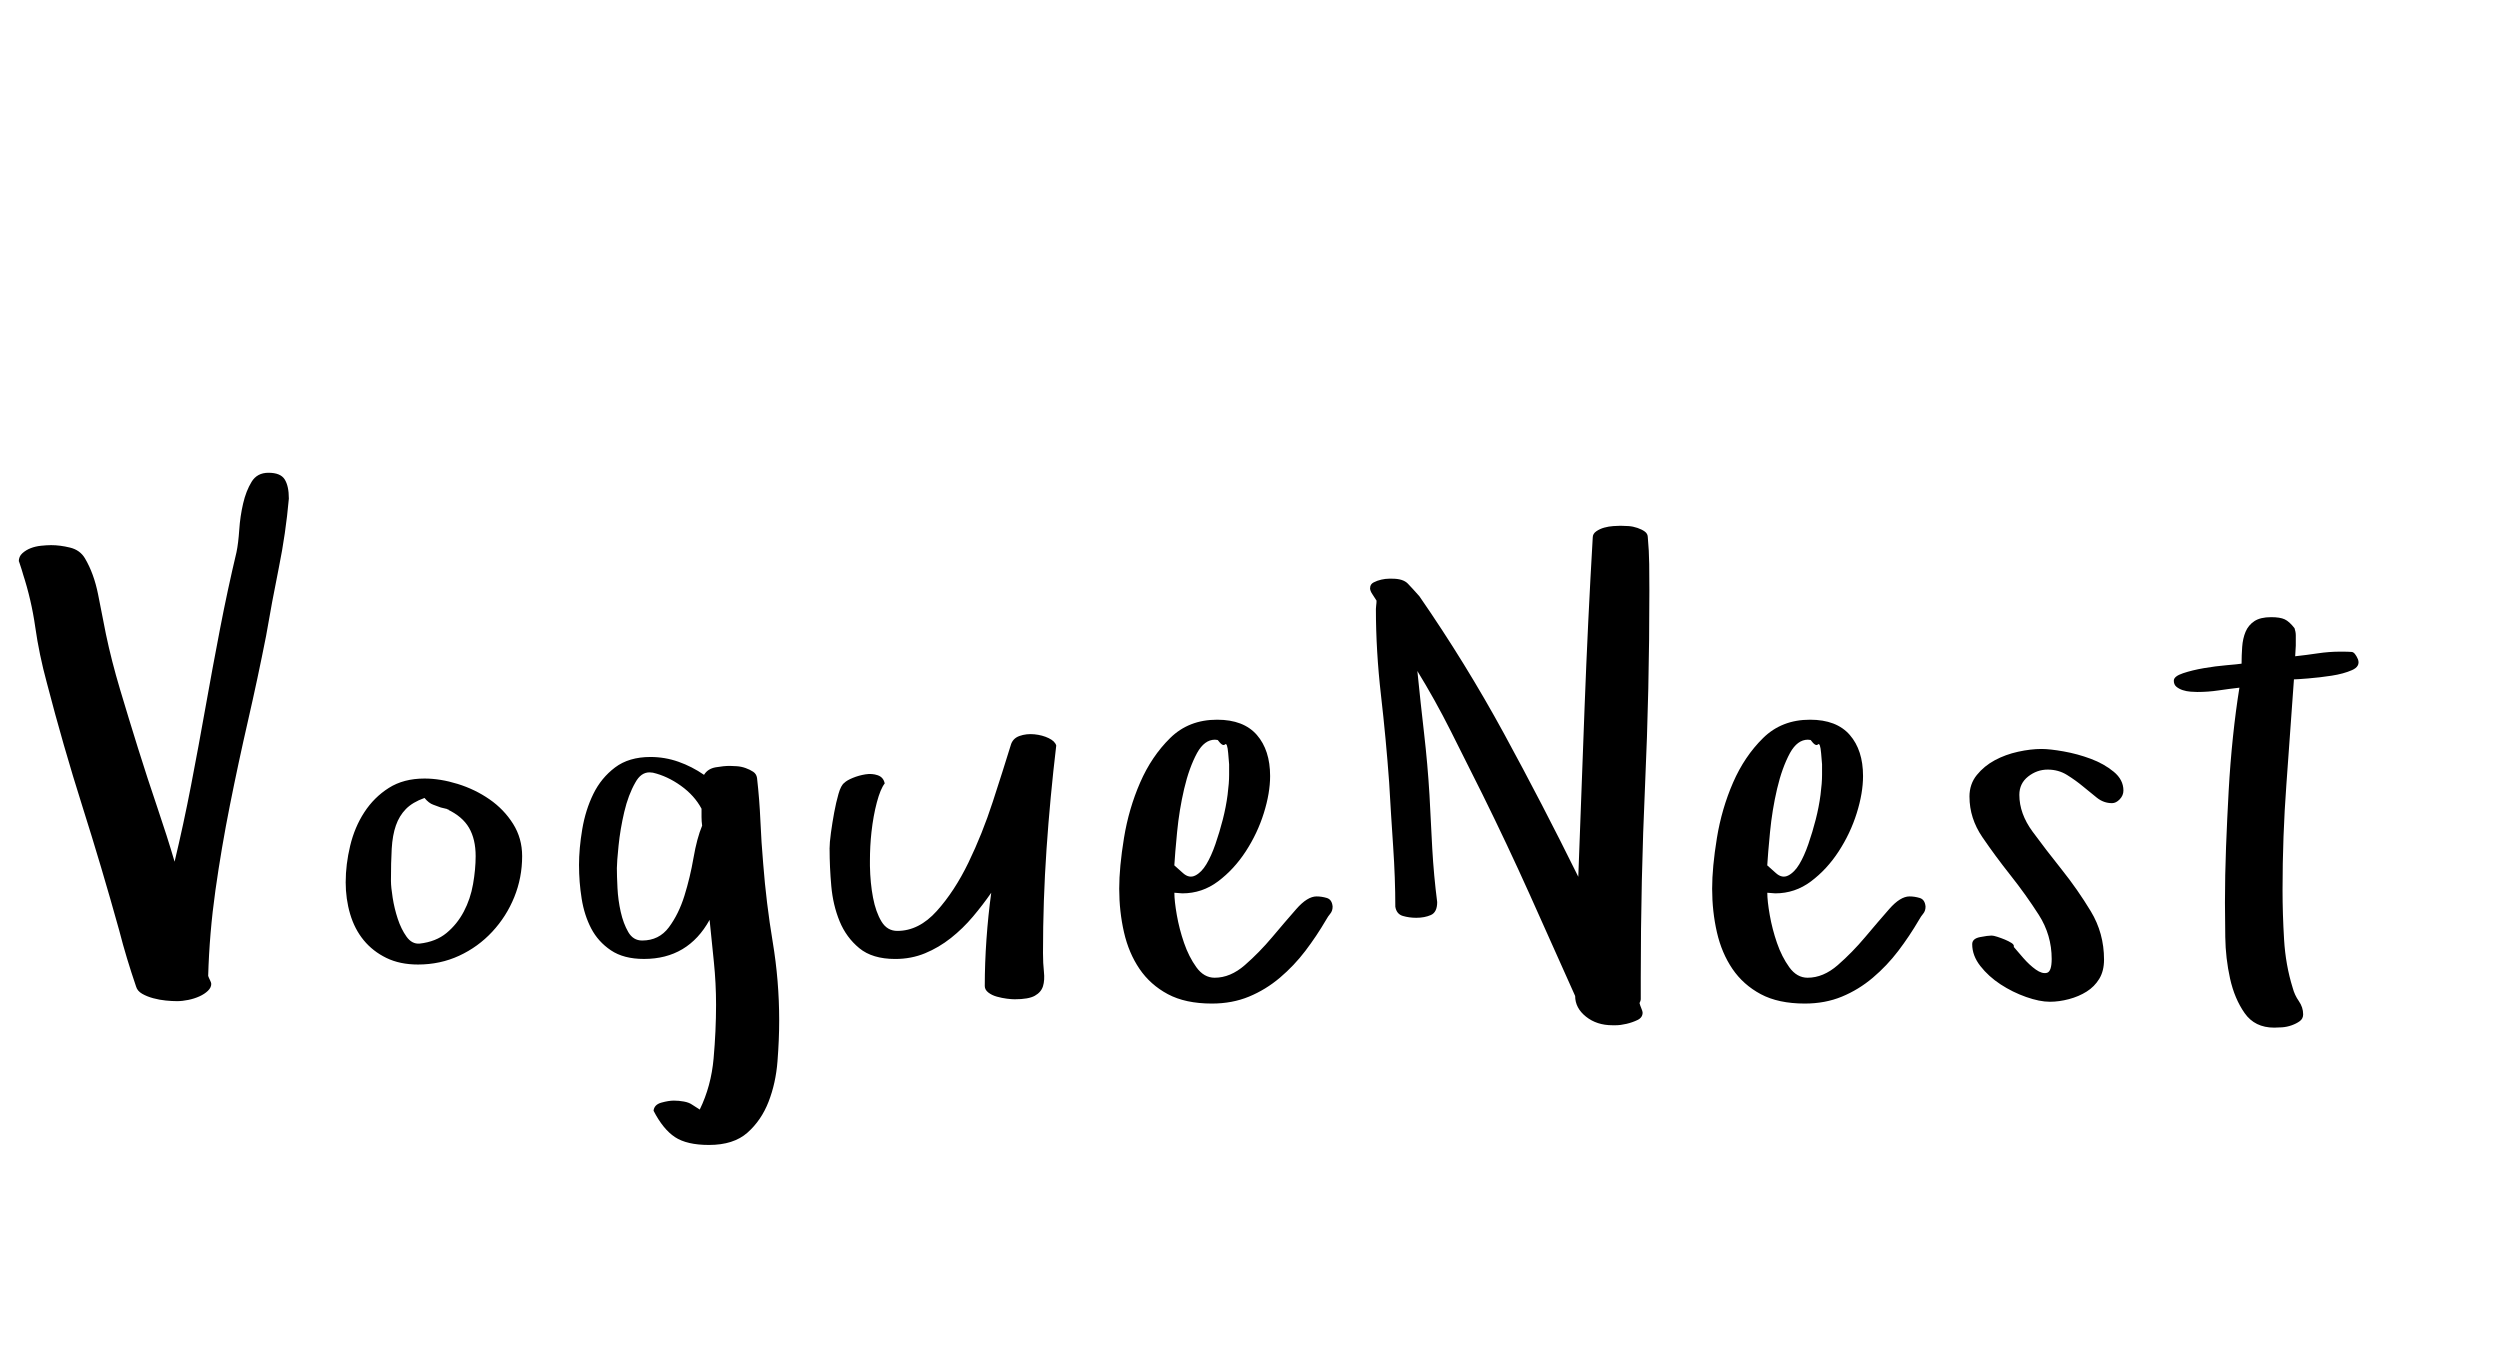
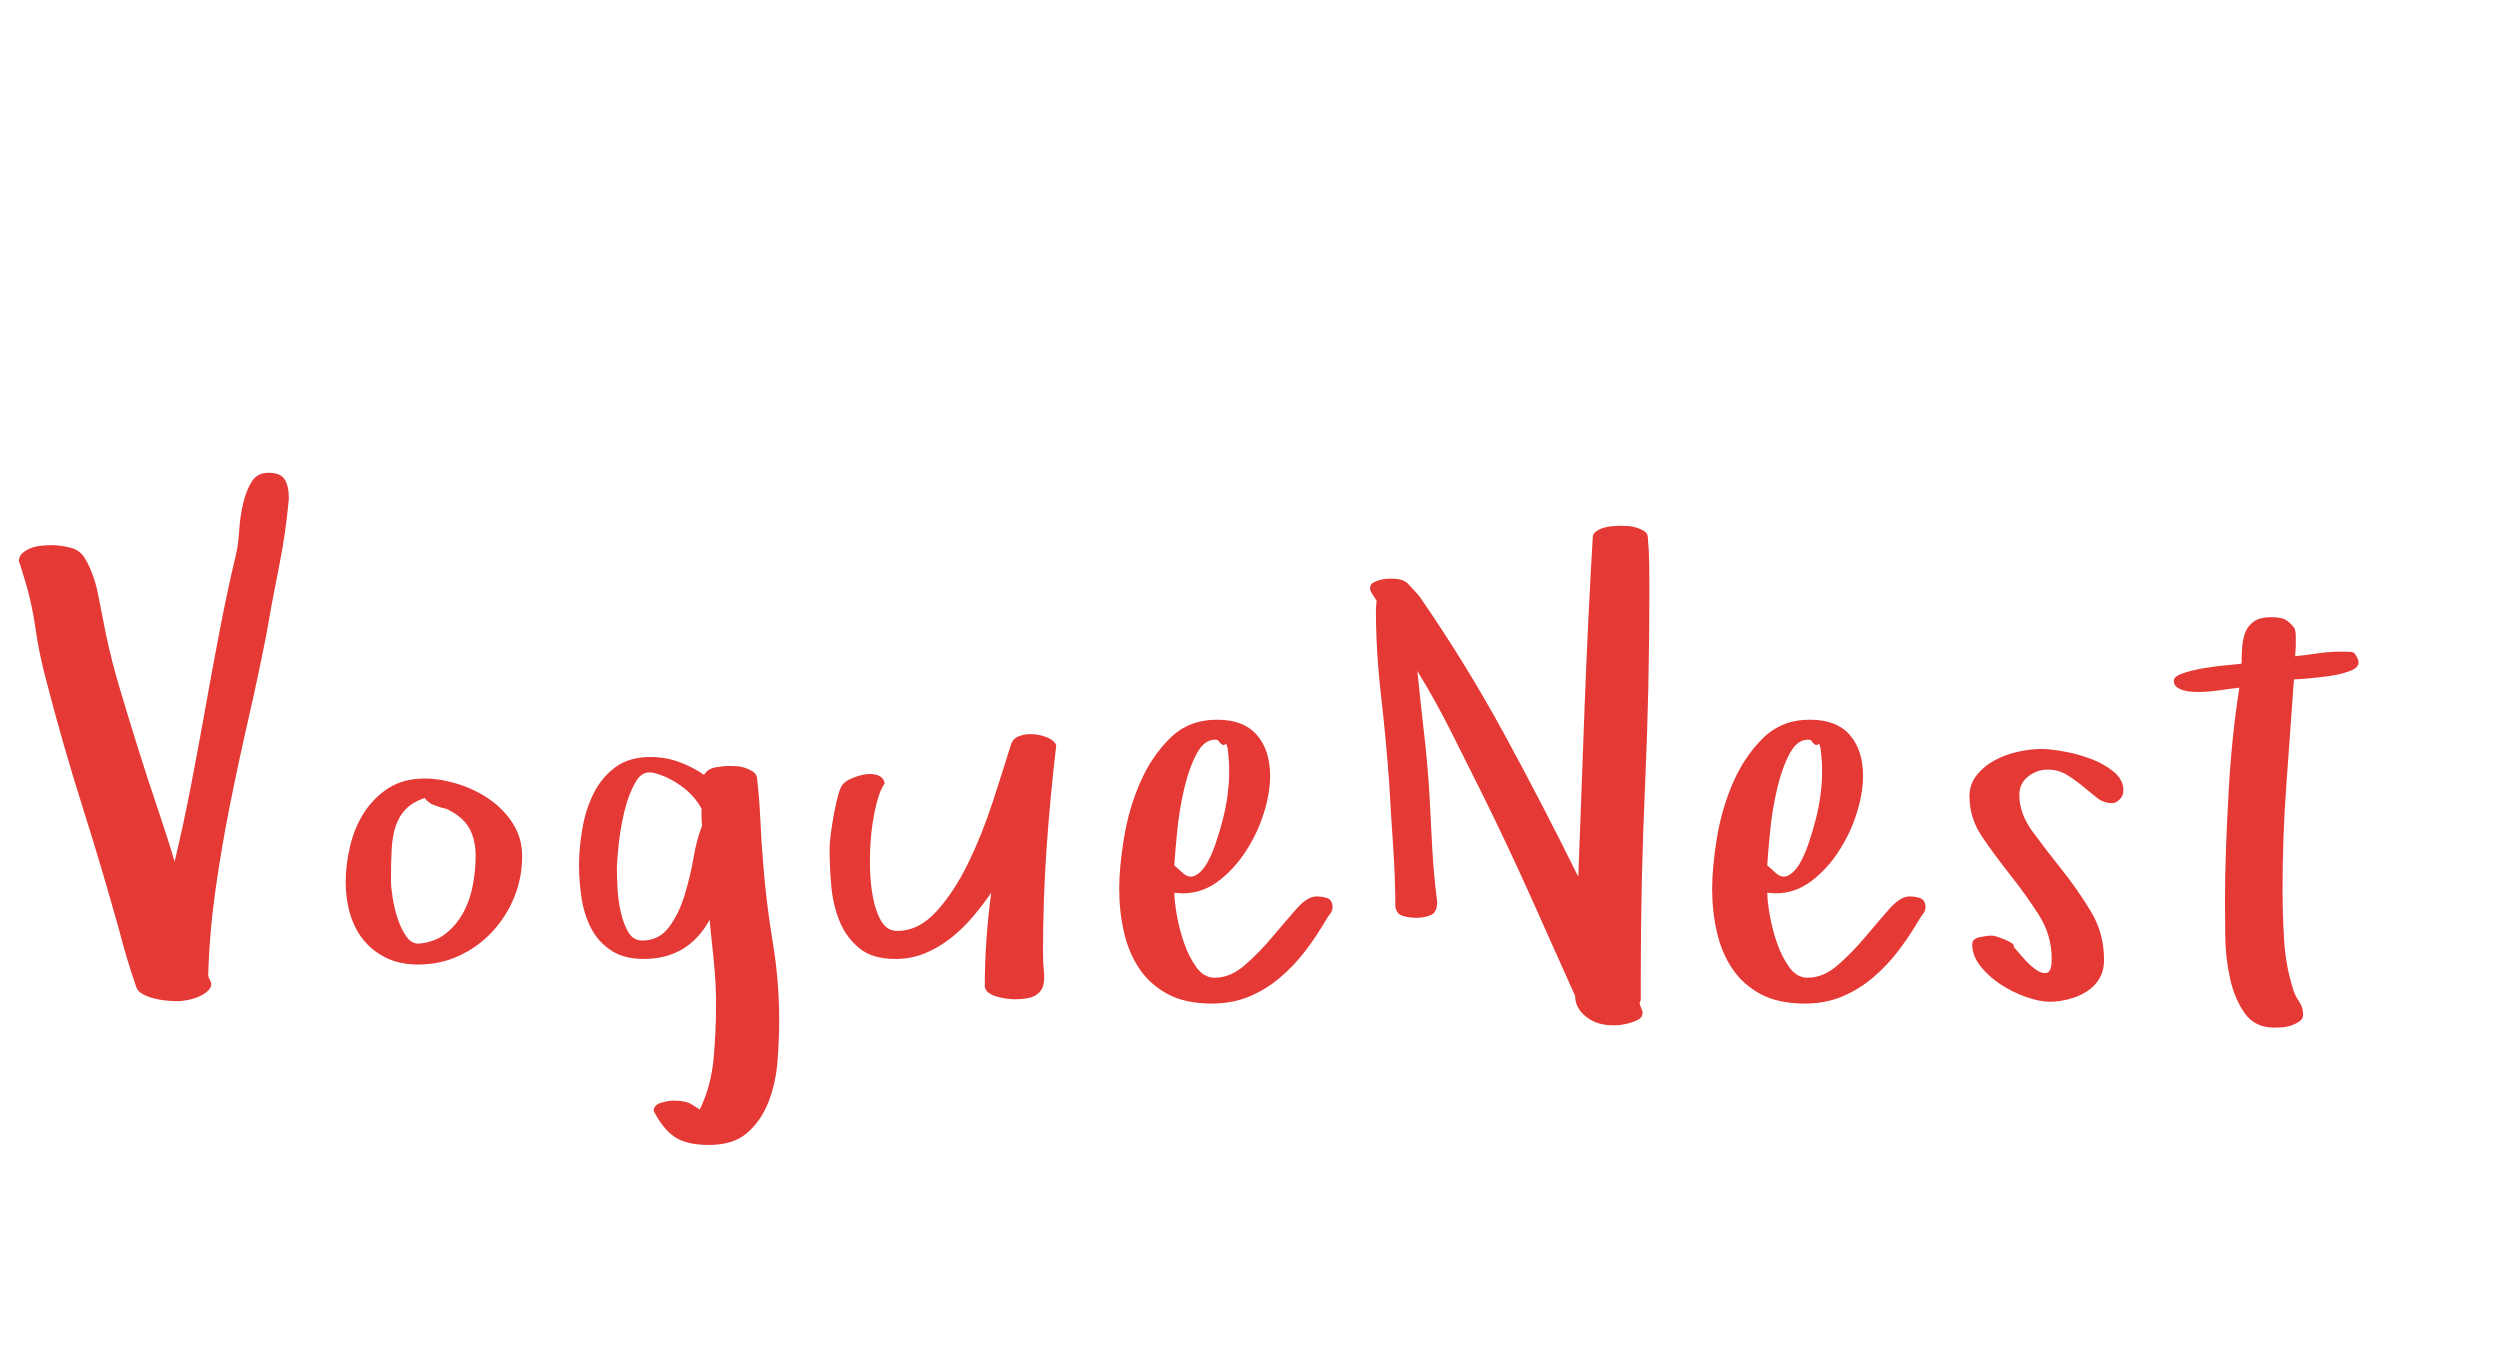
<svg xmlns="http://www.w3.org/2000/svg" version="1.1" width="111px" height="60px">
-   <path fill="#" d="M0.834,24.928q0-0.219,0.157-0.362t0.369-0.226t0.465-0.109t0.444-0.027q0.396,0,0.841,0.109t0.663,0.479q0.396,0.67,0.581,1.593t0.349,1.771q0.246,1.176,0.629,2.461t0.8,2.618t0.854,2.618t0.766,2.406q0.396-1.654,0.731-3.391t0.643-3.473t0.643-3.473t0.731-3.404q0.082-0.396,0.123-0.998t0.171-1.162t0.376-0.964t0.752-0.403q0.533,0,0.718,0.294t0.185,0.854q-0.137,1.545-0.444,3.062t-0.567,3.035q-0.369,1.873-0.8,3.753t-0.807,3.767t-0.643,3.78t-0.321,3.794q0.027,0.082,0.082,0.191t0.055,0.164q0,0.164-0.15,0.308t-0.376,0.246t-0.492,0.157t-0.499,0.055q-0.219,0-0.499-0.027t-0.561-0.103t-0.492-0.198t-0.267-0.314q-0.219-0.643-0.403-1.251t-0.349-1.251q-0.779-2.803-1.634-5.503t-1.579-5.489q-0.342-1.258-0.513-2.468t-0.554-2.386q0.055,0.109,0.055,0.178q-0.055-0.191-0.109-0.362t-0.123-0.376q0,0.055,0.014,0.068t0.014,0.041q0-0.027-0.014-0.041t-0.014-0.041z M15.349,39.16q0-0.779,0.198-1.606t0.629-1.49t1.087-1.08t1.586-0.417q0.697,0,1.47,0.239t1.415,0.684t1.046,1.087t0.403,1.436q0,0.957-0.349,1.818t-0.978,1.538t-1.47,1.066t-1.825,0.39q-0.807,0-1.408-0.294t-1.005-0.786t-0.602-1.162t-0.198-1.422z M17.359,39.133q0,0.246,0.075,0.725t0.226,0.937t0.39,0.793t0.581,0.308q0.725-0.082,1.196-0.472t0.766-0.95t0.41-1.217t0.116-1.244q0-0.752-0.294-1.258t-0.964-0.82q0,0.027,0.027,0.027t0.027-0.027l-0.342-0.082q-0.137-0.055-0.335-0.123t-0.39-0.301q-0.533,0.191-0.827,0.492t-0.444,0.731t-0.185,1.032t-0.034,1.449z M25.708,38.422q0-0.752,0.144-1.606t0.492-1.565t0.964-1.176t1.572-0.465q0.643,0,1.244,0.212t1.135,0.581q0.164-0.273,0.52-0.335t0.629-0.062q0.109,0,0.308,0.014t0.39,0.082t0.335,0.164t0.171,0.273q0.109,0.957,0.15,1.907t0.123,1.894q0.137,1.764,0.424,3.486t0.287,3.486q0,0.834-0.075,1.805t-0.396,1.798t-0.937,1.374t-1.709,0.547q-0.984,0-1.511-0.349t-0.95-1.169q0.027-0.273,0.349-0.362t0.554-0.089q0.219,0,0.444,0.041t0.362,0.137l0.342,0.219q0.506-1.039,0.615-2.27t0.109-2.379q0-0.957-0.096-1.894t-0.191-1.88q-0.957,1.736-2.912,1.736q-0.902,0-1.47-0.383t-0.875-0.971t-0.424-1.326t-0.116-1.477z M27.389,38.545q0,0.342,0.027,0.882t0.144,1.06t0.335,0.896t0.615,0.376q0.752,0,1.189-0.588t0.69-1.401t0.403-1.682t0.383-1.429q-0.027-0.191-0.027-0.376l0-0.376q-0.314-0.588-0.916-1.019t-1.244-0.581q-0.082-0.014-0.15-0.014q-0.383,0-0.629,0.451q-0.314,0.547-0.492,1.306t-0.253,1.497t-0.075,0.998z M36.832,37.697q0-0.273,0.062-0.725t0.144-0.896t0.191-0.827t0.26-0.492q0.109-0.109,0.376-0.219t0.561-0.157t0.547,0.041t0.308,0.362q-0.191,0.246-0.349,0.841t-0.239,1.319q-0.068,0.615-0.068,1.271l0,0.232q0.014,0.766,0.137,1.408t0.376,1.06t0.704,0.417q0.957,0,1.75-0.882t1.408-2.153t1.08-2.7t0.793-2.495q0.082-0.314,0.39-0.424t0.663-0.075t0.636,0.171t0.335,0.328q-0.273,2.297-0.431,4.594t-0.157,4.621q0,0.451,0.041,0.827t-0.041,0.643t-0.362,0.424t-0.896,0.157q-0.137,0-0.349-0.027t-0.438-0.089t-0.383-0.185t-0.157-0.287q0-1.012,0.075-2.078t0.212-2.064q-0.369,0.533-0.813,1.06t-0.978,0.95t-1.148,0.677t-1.326,0.253q-1.012,0-1.593-0.479t-0.875-1.196t-0.369-1.565t-0.075-1.641z M49.693,39.461q0-0.957,0.212-2.256t0.718-2.461t1.333-1.976t2.085-0.813q1.176,0,1.764,0.677t0.588,1.825q0,0.752-0.28,1.647t-0.8,1.695t-1.23,1.333t-1.586,0.533l-0.355-0.027q0,0.369,0.109,0.991t0.321,1.237t0.547,1.08t0.813,0.465q0.697,0,1.34-0.561t1.217-1.244t1.066-1.244t0.902-0.561q0.219,0,0.451,0.068t0.26,0.383q0,0.191-0.103,0.314t-0.185,0.273q-0.424,0.725-0.923,1.381t-1.128,1.189t-1.374,0.841t-1.647,0.308q-1.176,0-1.955-0.417t-1.258-1.121t-0.69-1.627t-0.212-1.935z M52.14,38.422l0.383,0.342q0.273,0.246,0.547,0.109t0.492-0.499t0.403-0.896t0.328-1.094t0.212-1.094t0.068-0.889l0-0.465t-0.041-0.492t-0.144-0.39t-0.321-0.198q-0.068-0.014-0.123-0.014q-0.465,0-0.793,0.588q-0.355,0.656-0.574,1.593t-0.314,1.921t-0.123,1.477z" />
-   <path fill="#" d="M60.834,26.104q0-0.164,0.157-0.246t0.342-0.123t0.335-0.041l0.15,0q0.479,0,0.69,0.219t0.513,0.561q2.051,2.967,3.76,6.104t3.295,6.351q0.137-3.746,0.28-7.54t0.362-7.526q0-0.164,0.157-0.273t0.355-0.164t0.403-0.068t0.314-0.014q0.164,0,0.362,0.014t0.396,0.082t0.328,0.164t0.13,0.26q0.055,0.588,0.062,1.183t0.007,1.183q0,4.402-0.191,8.627t-0.191,8.531l0,0.984q0,0.055-0.055,0.164q0.027,0.109,0.082,0.239t0.055,0.185q0,0.219-0.226,0.328t-0.492,0.171t-0.472,0.062t-0.15,0q-0.697,0-1.176-0.383t-0.479-0.916q-1.012-2.27-2.017-4.505t-2.099-4.45q-0.697-1.395-1.401-2.796t-1.511-2.714q0.027,0.027,0.027,0.082q0.137,1.367,0.294,2.728t0.239,2.728q0.055,1.176,0.123,2.379t0.219,2.379q0,0.451-0.28,0.574t-0.649,0.123q-0.314,0-0.595-0.082t-0.335-0.41q0-1.258-0.096-2.673t-0.178-2.851q-0.137-1.9-0.362-3.862t-0.226-3.835q0-0.082,0.014-0.171t0.014-0.198q-0.082-0.137-0.185-0.287t-0.103-0.273z M76.019,39.461q0-0.957,0.212-2.256t0.718-2.461t1.333-1.976t2.085-0.813q1.176,0,1.764,0.677t0.588,1.825q0,0.752-0.28,1.647t-0.8,1.695t-1.23,1.333t-1.586,0.533l-0.355-0.027q0,0.369,0.109,0.991t0.321,1.237t0.547,1.08t0.813,0.465q0.697,0,1.34-0.561t1.217-1.244t1.066-1.244t0.902-0.561q0.219,0,0.451,0.068t0.26,0.383q0,0.191-0.103,0.314t-0.185,0.273q-0.424,0.725-0.923,1.381t-1.128,1.189t-1.374,0.841t-1.647,0.308q-1.176,0-1.955-0.417t-1.258-1.121t-0.69-1.627t-0.212-1.935z M78.466,38.422l0.383,0.342q0.273,0.246,0.547,0.109t0.492-0.499t0.403-0.896t0.328-1.094t0.212-1.094t0.068-0.889l0-0.465t-0.041-0.492t-0.144-0.39t-0.321-0.198q-0.068-0.014-0.123-0.014q-0.465,0-0.793,0.588q-0.355,0.656-0.574,1.593t-0.314,1.921t-0.123,1.477z M87.444,35.373q0-0.561,0.328-0.964t0.8-0.656t1.032-0.376t1.039-0.123q0.369,0,0.984,0.109t1.203,0.328t1.019,0.574t0.431,0.834q0,0.219-0.164,0.39t-0.342,0.171q-0.369,0-0.67-0.239t-0.622-0.506t-0.704-0.506t-0.861-0.239t-0.868,0.308t-0.39,0.813q0,0.834,0.588,1.634t1.292,1.682t1.292,1.853t0.588,2.146q0,0.506-0.212,0.854t-0.561,0.567t-0.786,0.335t-0.848,0.116q-0.451,0-1.053-0.212t-1.135-0.561t-0.896-0.813t-0.362-0.971q0-0.246,0.349-0.314t0.513-0.068q0.082,0,0.253,0.055t0.335,0.123t0.294,0.15t0.103,0.178q0.137,0.164,0.417,0.485t0.561,0.52t0.492,0.144t0.212-0.615q0-1.066-0.574-1.962t-1.251-1.75t-1.251-1.695t-0.574-1.798z M96.518,30.219q0-0.191,0.41-0.328t0.93-0.226t1.005-0.13t0.663-0.068q0-0.369,0.027-0.745t0.15-0.67t0.39-0.472t0.745-0.178q0.396,0,0.602,0.096t0.438,0.396q0.055,0.164,0.055,0.314l0,0.458t-0.027,0.472q0.506-0.055,1.005-0.13t1.005-0.075q0.369,0,0.506,0.014t0.273,0.328q0.109,0.314-0.267,0.479t-0.902,0.246t-1.046,0.123t-0.629,0.041q-0.164,2.352-0.335,4.662t-0.171,4.689q0,1.066,0.068,2.201t0.383,2.146q0.082,0.314,0.273,0.588t0.191,0.588q0,0.191-0.15,0.301t-0.362,0.185t-0.424,0.089t-0.349,0.014q-0.861,0-1.312-0.643t-0.649-1.538t-0.212-1.839t-0.014-1.531q0-1.203,0.048-2.461t0.116-2.488t0.191-2.406t0.287-2.188q-0.479,0.055-0.937,0.123t-0.937,0.068q-0.109,0-0.294-0.014t-0.349-0.068t-0.28-0.15t-0.116-0.273z" />
+   <path fill="#E53935" d="M0.834,24.928q0-0.219,0.157-0.362t0.369-0.226t0.465-0.109t0.444-0.027q0.396,0,0.841,0.109t0.663,0.479q0.396,0.67,0.581,1.593t0.349,1.771q0.246,1.176,0.629,2.461t0.8,2.618t0.854,2.618t0.766,2.406q0.396-1.654,0.731-3.391t0.643-3.473t0.643-3.473t0.731-3.404q0.082-0.396,0.123-0.998t0.171-1.162t0.376-0.964t0.752-0.403q0.533,0,0.718,0.294t0.185,0.854q-0.137,1.545-0.444,3.062t-0.567,3.035q-0.369,1.873-0.8,3.753t-0.807,3.767t-0.643,3.78t-0.321,3.794q0.027,0.082,0.082,0.191t0.055,0.164q0,0.164-0.15,0.308t-0.376,0.246t-0.492,0.157t-0.499,0.055q-0.219,0-0.499-0.027t-0.561-0.103t-0.492-0.198t-0.267-0.314q-0.219-0.643-0.403-1.251t-0.349-1.251q-0.779-2.803-1.634-5.503t-1.579-5.489q-0.342-1.258-0.513-2.468t-0.554-2.386q0.055,0.109,0.055,0.178q-0.055-0.191-0.109-0.362t-0.123-0.376q0,0.055,0.014,0.068t0.014,0.041q0-0.027-0.014-0.041t-0.014-0.041z M15.349,39.16q0-0.779,0.198-1.606t0.629-1.49t1.087-1.08t1.586-0.417q0.697,0,1.47,0.239t1.415,0.684t1.046,1.087t0.403,1.436q0,0.957-0.349,1.818t-0.978,1.538t-1.47,1.066t-1.825,0.39q-0.807,0-1.408-0.294t-1.005-0.786t-0.602-1.162t-0.198-1.422z M17.359,39.133q0,0.246,0.075,0.725t0.226,0.937t0.39,0.793t0.581,0.308q0.725-0.082,1.196-0.472t0.766-0.95t0.41-1.217t0.116-1.244q0-0.752-0.294-1.258t-0.964-0.82q0,0.027,0.027,0.027t0.027-0.027l-0.342-0.082q-0.137-0.055-0.335-0.123t-0.39-0.301q-0.533,0.191-0.827,0.492t-0.444,0.731t-0.185,1.032t-0.034,1.449z M25.708,38.422q0-0.752,0.144-1.606t0.492-1.565t0.964-1.176t1.572-0.465q0.643,0,1.244,0.212t1.135,0.581q0.164-0.273,0.52-0.335t0.629-0.062q0.109,0,0.308,0.014t0.39,0.082t0.335,0.164t0.171,0.273q0.109,0.957,0.15,1.907t0.123,1.894q0.137,1.764,0.424,3.486t0.287,3.486q0,0.834-0.075,1.805t-0.396,1.798t-0.937,1.374t-1.709,0.547q-0.984,0-1.511-0.349t-0.95-1.169q0.027-0.273,0.349-0.362t0.554-0.089q0.219,0,0.444,0.041t0.362,0.137l0.342,0.219q0.506-1.039,0.615-2.27t0.109-2.379q0-0.957-0.096-1.894t-0.191-1.88q-0.957,1.736-2.912,1.736q-0.902,0-1.47-0.383t-0.875-0.971t-0.424-1.326t-0.116-1.477z M27.389,38.545q0,0.342,0.027,0.882t0.144,1.06t0.335,0.896t0.615,0.376q0.752,0,1.189-0.588t0.69-1.401t0.403-1.682t0.383-1.429q-0.027-0.191-0.027-0.376l0-0.376q-0.314-0.588-0.916-1.019t-1.244-0.581q-0.082-0.014-0.15-0.014q-0.383,0-0.629,0.451q-0.314,0.547-0.492,1.306t-0.253,1.497t-0.075,0.998z M36.832,37.697q0-0.273,0.062-0.725t0.144-0.896t0.191-0.827t0.26-0.492q0.109-0.109,0.376-0.219t0.561-0.157t0.547,0.041t0.308,0.362q-0.191,0.246-0.349,0.841t-0.239,1.319q-0.068,0.615-0.068,1.271l0,0.232q0.014,0.766,0.137,1.408t0.376,1.06t0.704,0.417q0.957,0,1.75-0.882t1.408-2.153t1.08-2.7t0.793-2.495q0.082-0.314,0.39-0.424t0.663-0.075t0.636,0.171t0.335,0.328q-0.273,2.297-0.431,4.594t-0.157,4.621q0,0.451,0.041,0.827t-0.041,0.643t-0.362,0.424t-0.896,0.157q-0.137,0-0.349-0.027t-0.438-0.089t-0.383-0.185t-0.157-0.287q0-1.012,0.075-2.078t0.212-2.064q-0.369,0.533-0.813,1.06t-0.978,0.95t-1.148,0.677t-1.326,0.253q-1.012,0-1.593-0.479t-0.875-1.196t-0.369-1.565t-0.075-1.641z M49.693,39.461q0-0.957,0.212-2.256t0.718-2.461t1.333-1.976t2.085-0.813q1.176,0,1.764,0.677t0.588,1.825q0,0.752-0.28,1.647t-0.8,1.695t-1.23,1.333t-1.586,0.533l-0.355-0.027q0,0.369,0.109,0.991t0.321,1.237t0.547,1.08t0.813,0.465q0.697,0,1.34-0.561t1.217-1.244t1.066-1.244t0.902-0.561q0.219,0,0.451,0.068t0.26,0.383q0,0.191-0.103,0.314t-0.185,0.273q-0.424,0.725-0.923,1.381t-1.128,1.189t-1.374,0.841t-1.647,0.308q-1.176,0-1.955-0.417t-1.258-1.121t-0.69-1.627t-0.212-1.935z M52.14,38.422l0.383,0.342q0.273,0.246,0.547,0.109t0.492-0.499t0.403-0.896t0.328-1.094t0.212-1.094t0.068-0.889l0-0.465t-0.041-0.492t-0.144-0.39t-0.321-0.198q-0.068-0.014-0.123-0.014q-0.465,0-0.793,0.588q-0.355,0.656-0.574,1.593t-0.314,1.921t-0.123,1.477z" />
+   <path fill="#E53935" d="M60.834,26.104q0-0.164,0.157-0.246t0.342-0.123t0.335-0.041l0.15,0q0.479,0,0.69,0.219t0.513,0.561q2.051,2.967,3.76,6.104t3.295,6.351q0.137-3.746,0.28-7.54t0.362-7.526q0-0.164,0.157-0.273t0.355-0.164t0.403-0.068t0.314-0.014q0.164,0,0.362,0.014t0.396,0.082t0.328,0.164t0.13,0.26q0.055,0.588,0.062,1.183t0.007,1.183q0,4.402-0.191,8.627t-0.191,8.531l0,0.984q0,0.055-0.055,0.164q0.027,0.109,0.082,0.239t0.055,0.185q0,0.219-0.226,0.328t-0.492,0.171t-0.472,0.062t-0.15,0q-0.697,0-1.176-0.383t-0.479-0.916q-1.012-2.27-2.017-4.505t-2.099-4.45q-0.697-1.395-1.401-2.796t-1.511-2.714q0.027,0.027,0.027,0.082q0.137,1.367,0.294,2.728t0.239,2.728q0.055,1.176,0.123,2.379t0.219,2.379q0,0.451-0.28,0.574t-0.649,0.123q-0.314,0-0.595-0.082t-0.335-0.41q0-1.258-0.096-2.673t-0.178-2.851q-0.137-1.9-0.362-3.862t-0.226-3.835q0-0.082,0.014-0.171t0.014-0.198q-0.082-0.137-0.185-0.287t-0.103-0.273z M76.019,39.461q0-0.957,0.212-2.256t0.718-2.461t1.333-1.976t2.085-0.813q1.176,0,1.764,0.677t0.588,1.825q0,0.752-0.28,1.647t-0.8,1.695t-1.23,1.333t-1.586,0.533l-0.355-0.027q0,0.369,0.109,0.991t0.321,1.237t0.547,1.08t0.813,0.465q0.697,0,1.34-0.561t1.217-1.244t1.066-1.244t0.902-0.561q0.219,0,0.451,0.068t0.26,0.383q0,0.191-0.103,0.314t-0.185,0.273q-0.424,0.725-0.923,1.381t-1.128,1.189t-1.374,0.841t-1.647,0.308q-1.176,0-1.955-0.417t-1.258-1.121t-0.69-1.627t-0.212-1.935z M78.466,38.422l0.383,0.342q0.273,0.246,0.547,0.109t0.492-0.499t0.403-0.896t0.328-1.094t0.212-1.094t0.068-0.889l0-0.465t-0.041-0.492t-0.144-0.39t-0.321-0.198q-0.068-0.014-0.123-0.014q-0.465,0-0.793,0.588q-0.355,0.656-0.574,1.593t-0.314,1.921t-0.123,1.477z M87.444,35.373q0-0.561,0.328-0.964t0.8-0.656t1.032-0.376t1.039-0.123q0.369,0,0.984,0.109t1.203,0.328t1.019,0.574t0.431,0.834q0,0.219-0.164,0.39t-0.342,0.171q-0.369,0-0.67-0.239t-0.622-0.506t-0.704-0.506t-0.861-0.239t-0.868,0.308t-0.39,0.813q0,0.834,0.588,1.634t1.292,1.682t1.292,1.853t0.588,2.146q0,0.506-0.212,0.854t-0.561,0.567t-0.786,0.335t-0.848,0.116q-0.451,0-1.053-0.212t-1.135-0.561t-0.896-0.813t-0.362-0.971q0-0.246,0.349-0.314t0.513-0.068q0.082,0,0.253,0.055t0.335,0.123t0.294,0.15t0.103,0.178q0.137,0.164,0.417,0.485t0.561,0.52t0.492,0.144t0.212-0.615q0-1.066-0.574-1.962t-1.251-1.75t-1.251-1.695t-0.574-1.798z M96.518,30.219q0-0.191,0.41-0.328t0.93-0.226t1.005-0.13t0.663-0.068q0-0.369,0.027-0.745t0.15-0.67t0.39-0.472t0.745-0.178q0.396,0,0.602,0.096t0.438,0.396q0.055,0.164,0.055,0.314l0,0.458t-0.027,0.472q0.506-0.055,1.005-0.13t1.005-0.075q0.369,0,0.506,0.014t0.273,0.328q0.109,0.314-0.267,0.479t-0.902,0.246t-1.046,0.123t-0.629,0.041q-0.164,2.352-0.335,4.662t-0.171,4.689q0,1.066,0.068,2.201t0.383,2.146q0.082,0.314,0.273,0.588t0.191,0.588q0,0.191-0.15,0.301t-0.362,0.185t-0.424,0.089t-0.349,0.014q-0.861,0-1.312-0.643t-0.649-1.538t-0.212-1.839t-0.014-1.531q0-1.203,0.048-2.461t0.116-2.488t0.191-2.406t0.287-2.188q-0.479,0.055-0.937,0.123t-0.937,0.068q-0.109,0-0.294-0.014t-0.349-0.068t-0.28-0.15t-0.116-0.273z" />
</svg>
